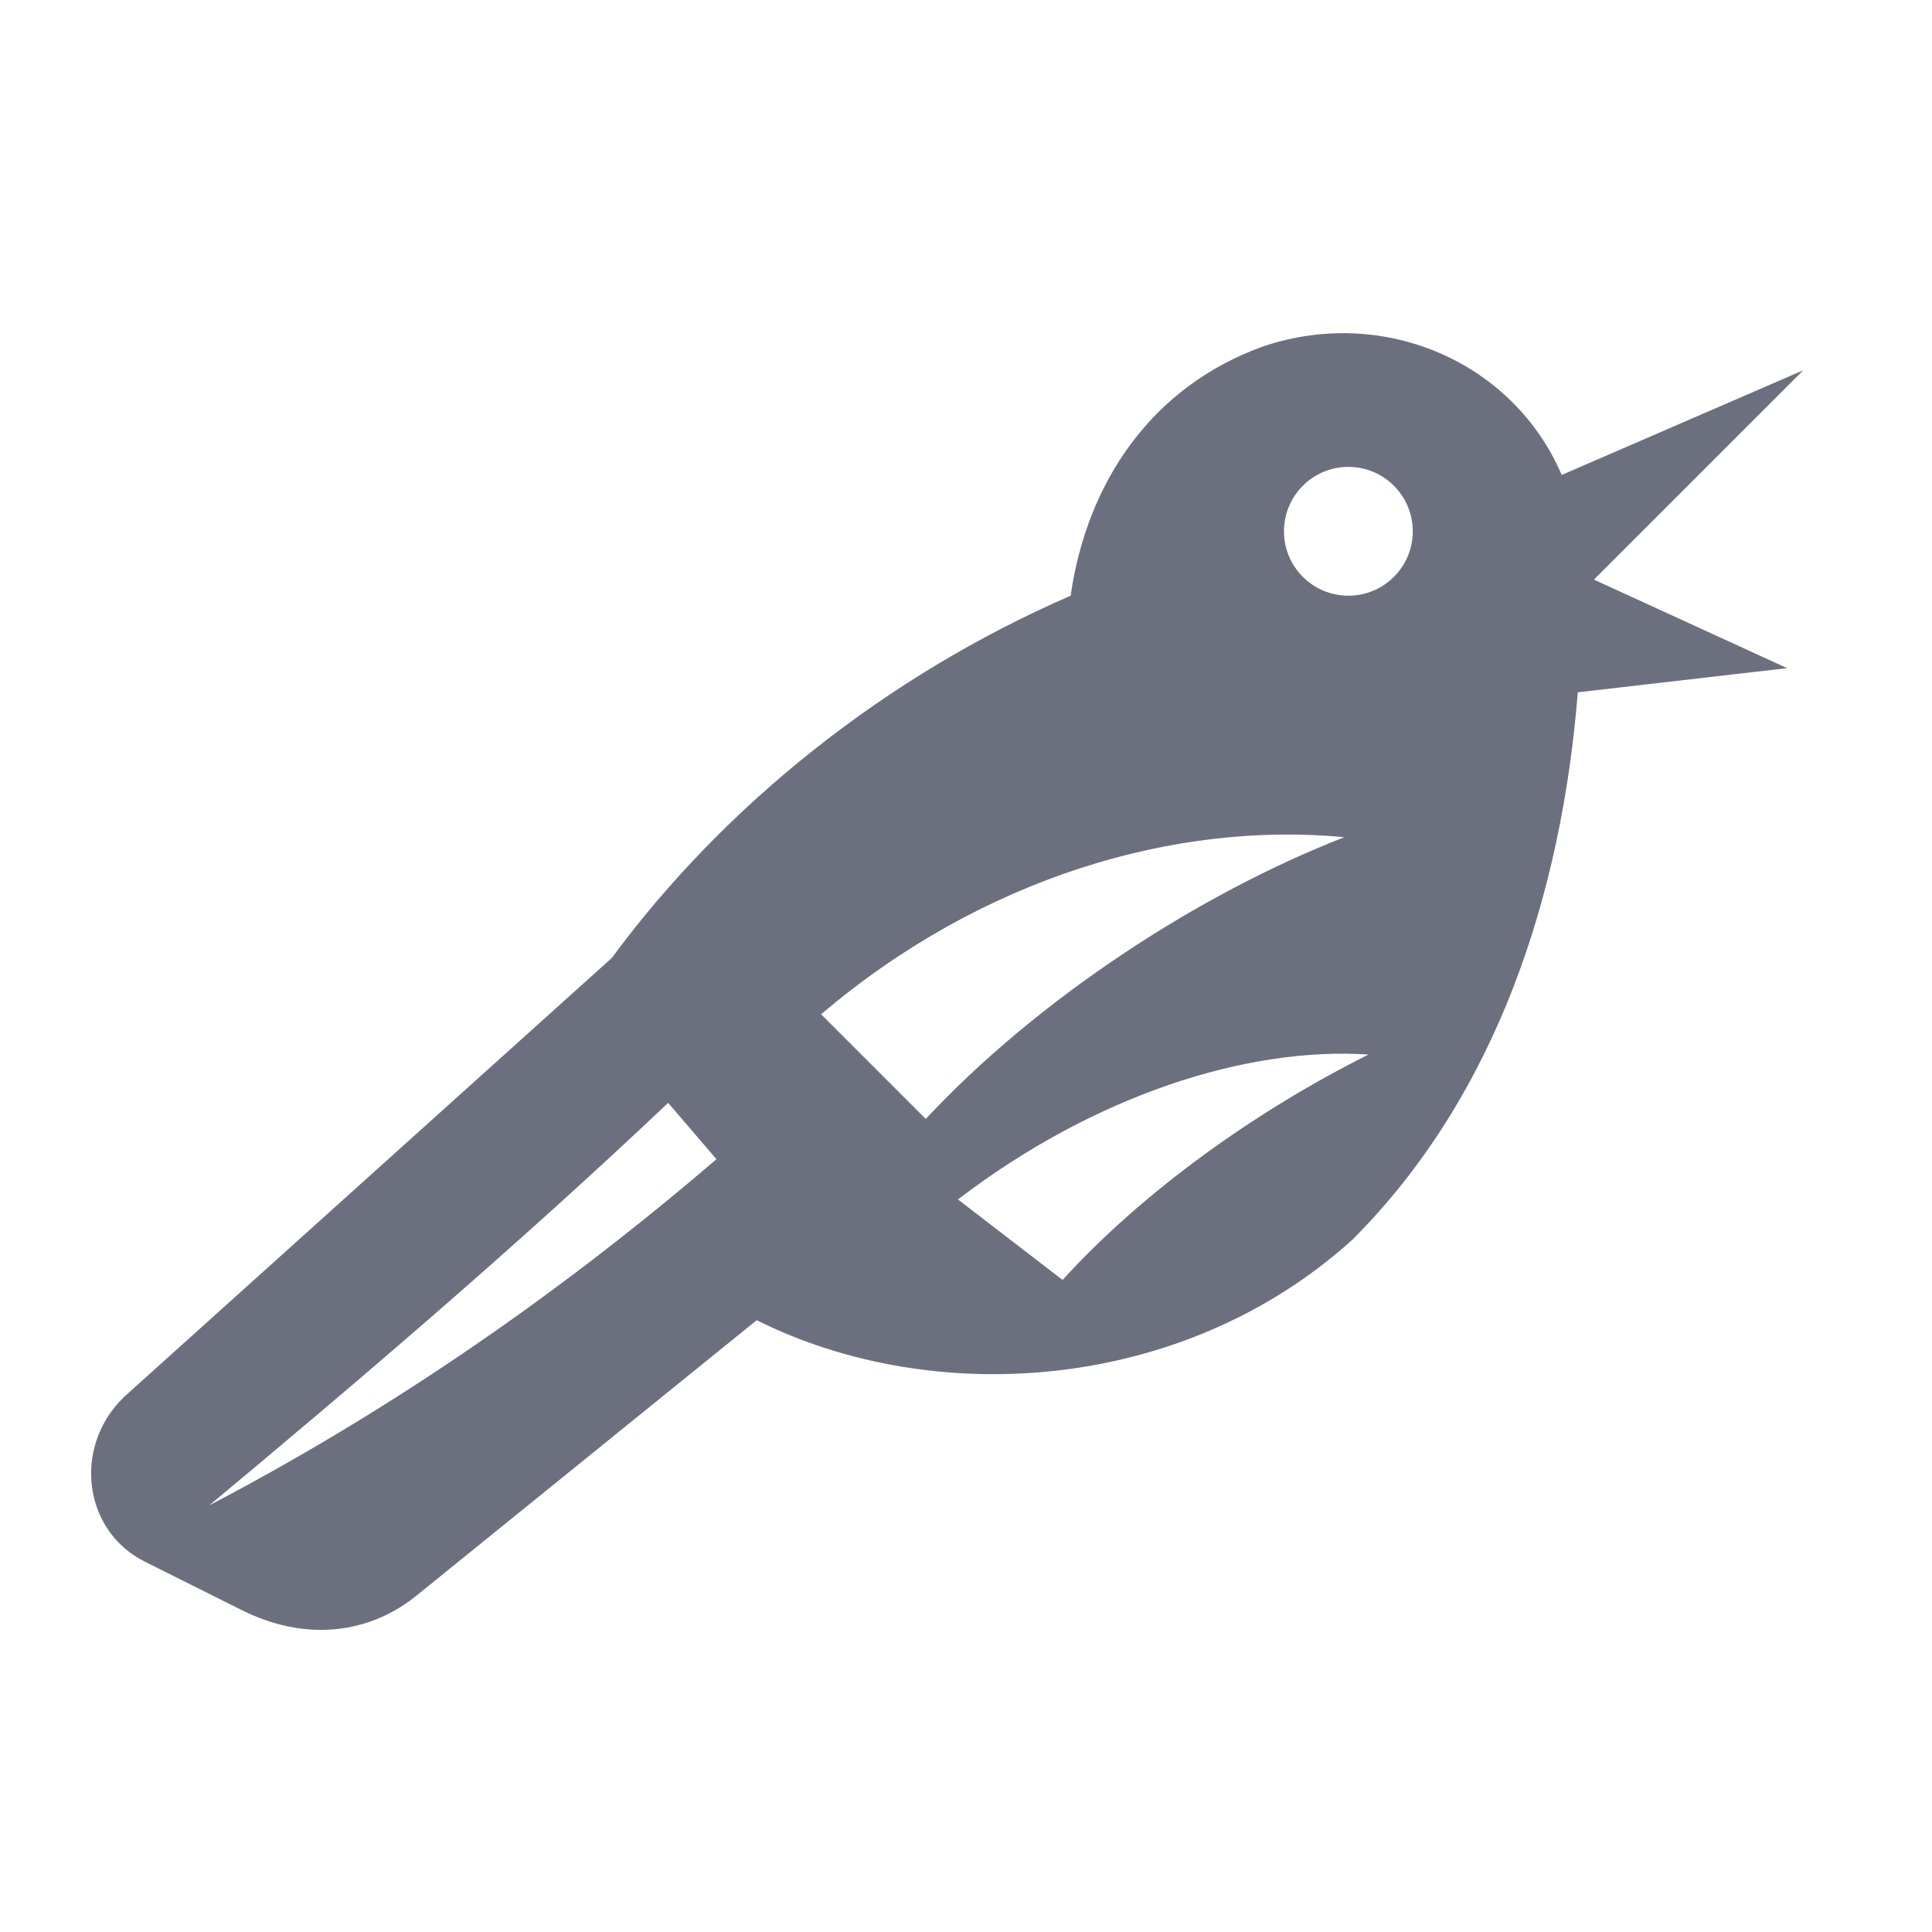
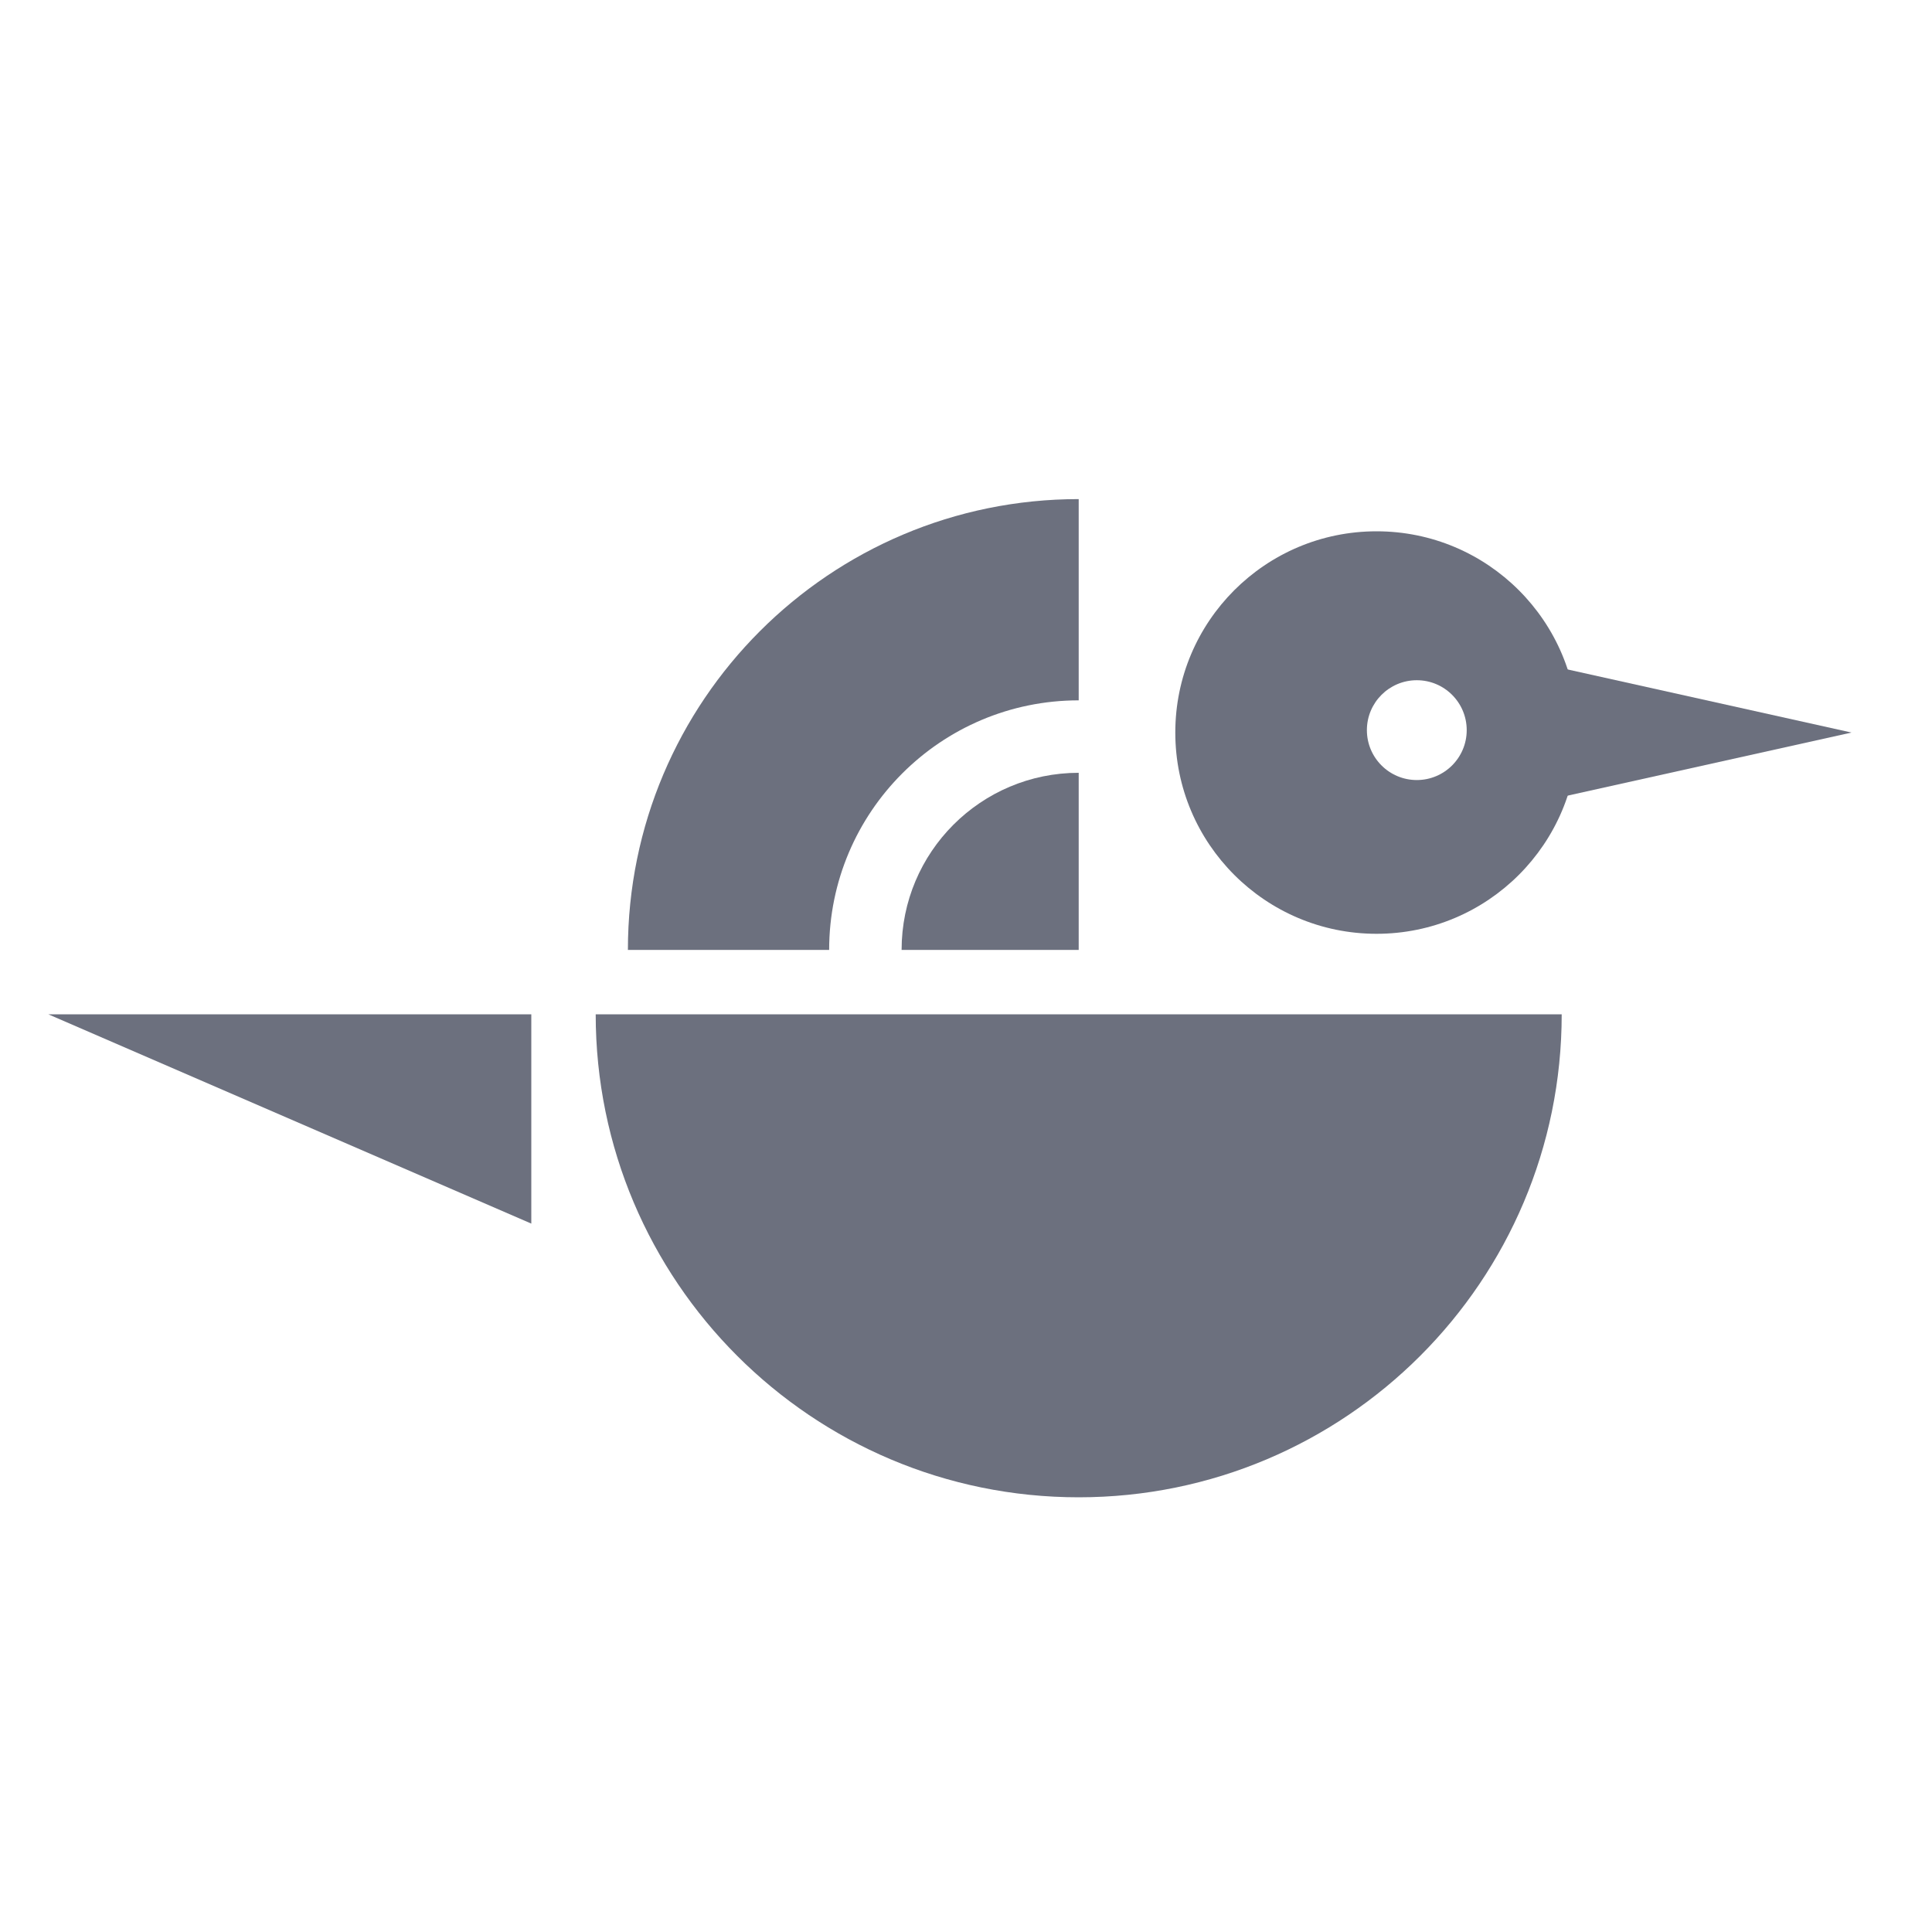
<svg xmlns="http://www.w3.org/2000/svg" width="16" height="16" viewBox="0 0 24 24">
-   <path fill="#6C707E" fill-rule="evenodd" d="M15.7 4.3 C17.2 3.8 18.8 4.5 19.4 5.9 L22.4 4.6 L19.8 7.2 L22.2 8.3 L19.6 8.6 C19.4 11.1 18.6 13.6 16.8 15.4 C14.7 17.3 11.6 17.5 9.4 16.4 L5.2 19.8 C4.6 20.3 3.8 20.4 3.0 20.0 L1.8 19.4 C1.0 19.0 0.9 17.9 1.6 17.3 L7.6 11.9 C9.0 10.0 11.0 8.4 13.3 7.4 C13.5 6.0 14.3 4.8 15.7 4.3 Z M16.75 6.6 m-0.8 0 a0.8 0.8 0 1 0 1.6 0 a0.8 0.8 0 1 0 -1.6 0 Z M10.2 12.6 C12.2 10.9 14.6 10.2 16.7 10.4 C14.9 11.1 12.9 12.4 11.5 13.9 Z M11.9 14.9 C13.6 13.6 15.5 13.0 17.0 13.1 C15.6 13.8 14.2 14.8 13.2 15.9 Z M8.3 13.7 C6.4 15.5 4.4 17.2 2.6 18.7 C4.7 17.6 6.8 16.2 8.9 14.4 Z" />
+   <path fill="#6C707E" fill-rule="evenodd" d="M7.4 12.6 H19.4 A6 6 0 0 1 7.4 12.6 Z" />
+   <path fill="#6C707E" fill-rule="evenodd" d="M13.4 11.8 H7.8 A5.6 5.6 0 0 1 13.4 6.2 V8.7 A3.1 3.1 0 0 0 10.3 11.8 Z" />
+   <path fill="#6C707E" fill-rule="evenodd" d="M13.4 11.8 H11.2 A2.2 2.2 0 0 1 13.4 9.6 Z" />
+   <path fill="#6C707E" fill-rule="evenodd" d="M17.1 6.6 a2.5 2.5 0 1 1 0 5 a2.5 2.5 0 1 1 0 -5 Z M17.6 8.45 a0.62 0.62 0 1 0 0 1.24 a0.62 0.62 0 1 0 0 -1.24 Z" />
+   <path fill="#6C707E" fill-rule="evenodd" d="M19.4 8.3 L23 9.1 L19.4 9.9 Z" />
+   <path fill="#6C707E" fill-rule="evenodd" d="M0.6 12.6 H6.6 V15.2 Z" />
</svg>
